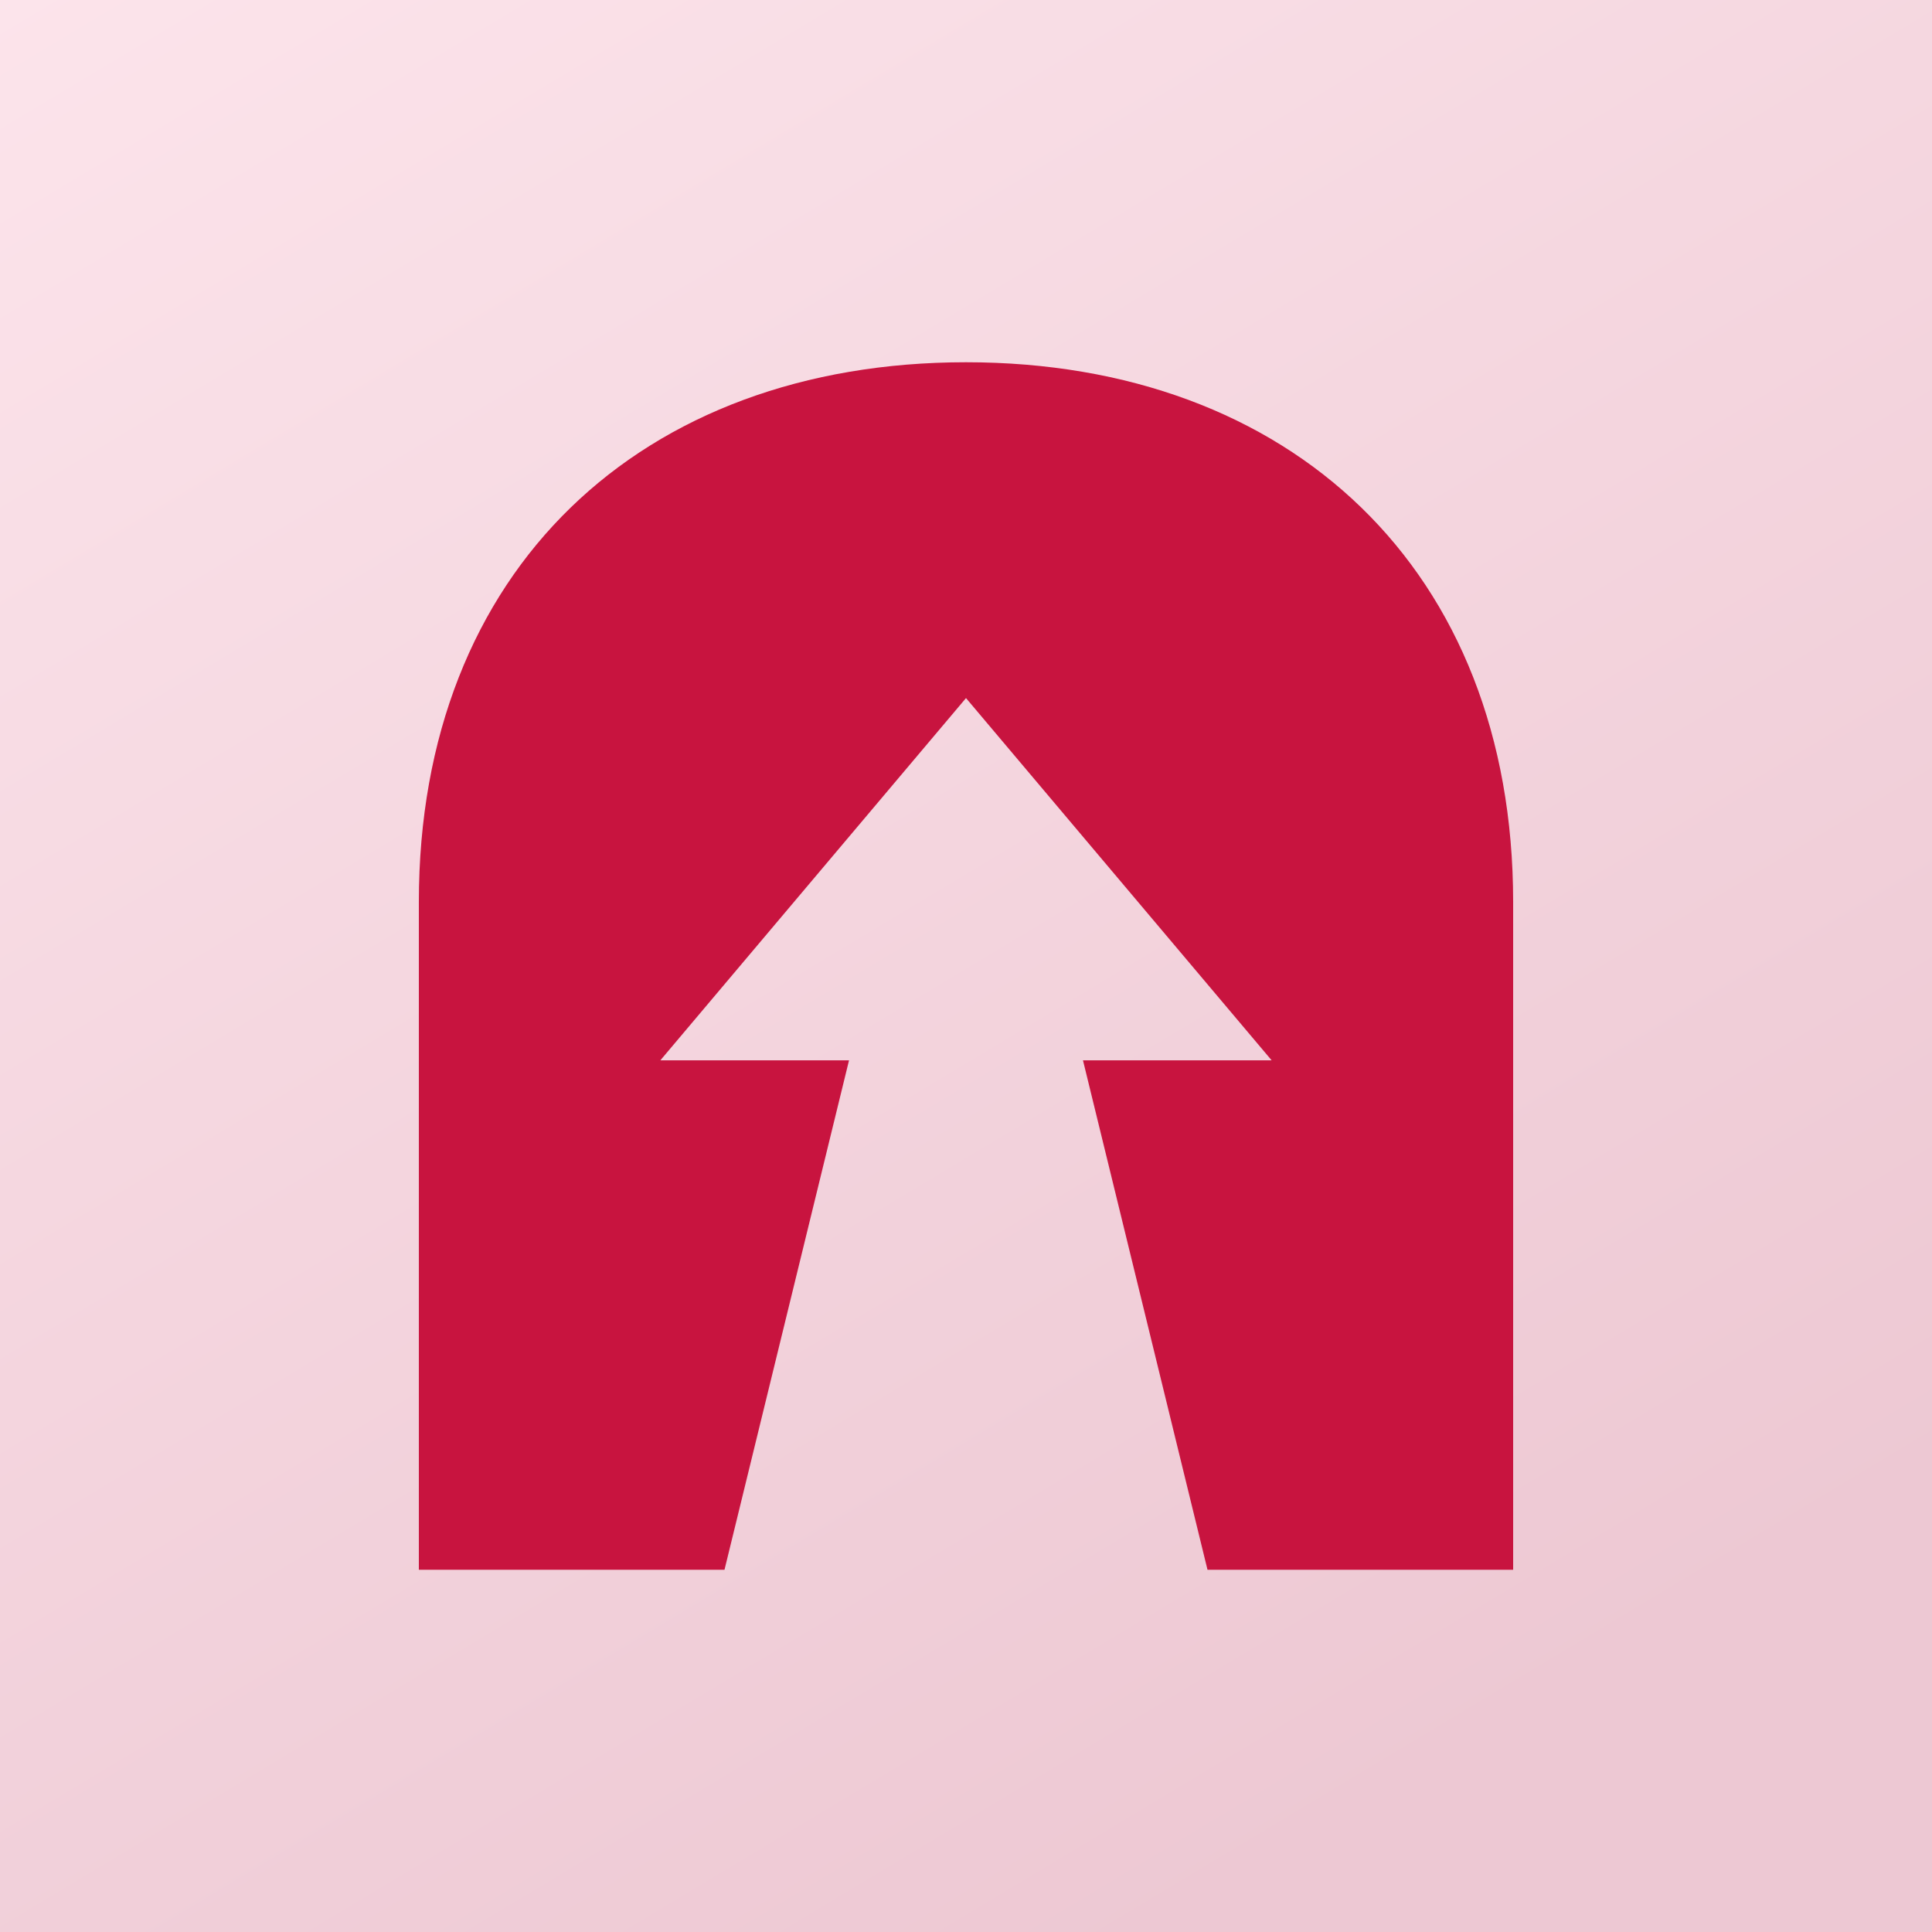
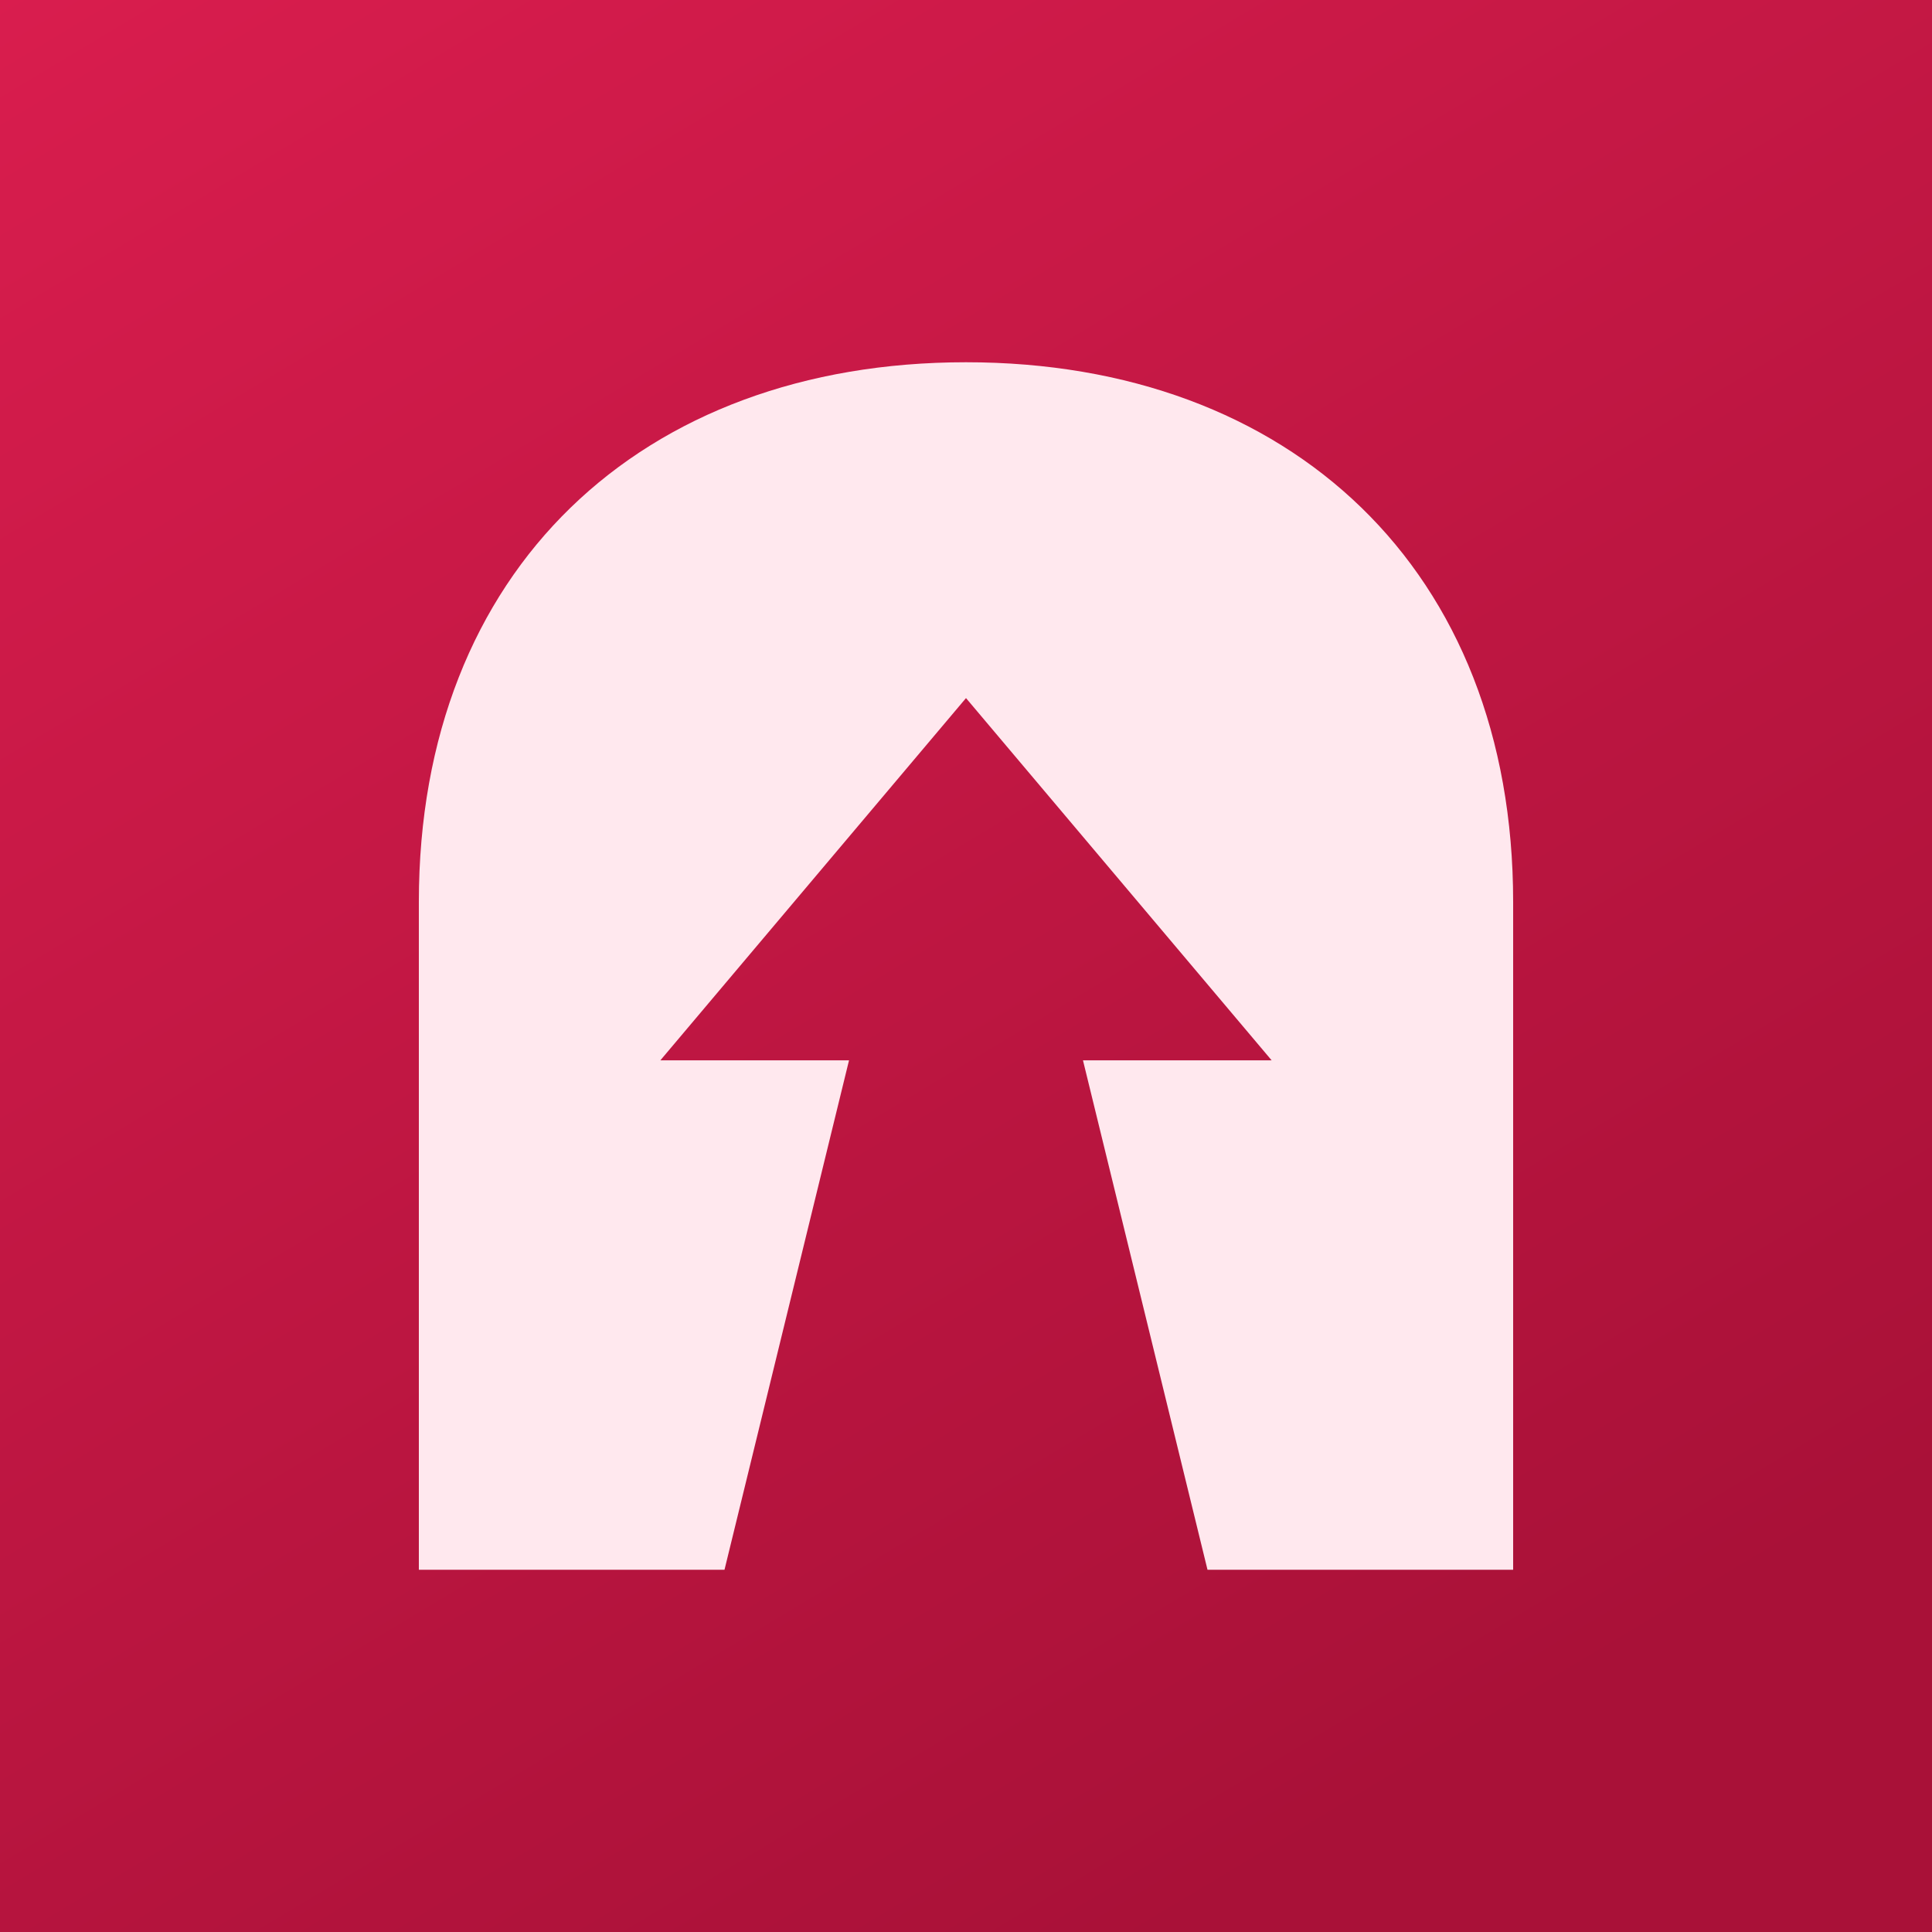
<svg xmlns="http://www.w3.org/2000/svg" width="1024" height="1024" viewBox="0 0 1024 1024">
  <defs>
    <linearGradient id="b" x1="0" y1="0" x2="0.6" y2="1">
-       <stop stop-color="#fce4eb" />
-       <stop offset="1" stop-color="#edc8d3" />
+       <stop stop-color="#d91d4e" />
+       <stop offset="1" stop-color="#a91138" />
    </linearGradient>
  </defs>
  <rect width="1024" height="1024" fill="url(#b)" />
-   <path fill="#c8143f" fill-rule="evenodd" d="M222 832V478C222 302 340 192 512 192C684 192 802 302 802 478V832ZM384 832L450 562H350L512 370L674 562H574L640 832Z" />
+   <path fill="#ffe8ee" fill-rule="evenodd" d="M222 832V478C222 302 340 192 512 192C684 192 802 302 802 478V832ZM384 832L450 562H350L512 370L674 562H574L640 832Z" />
</svg>
